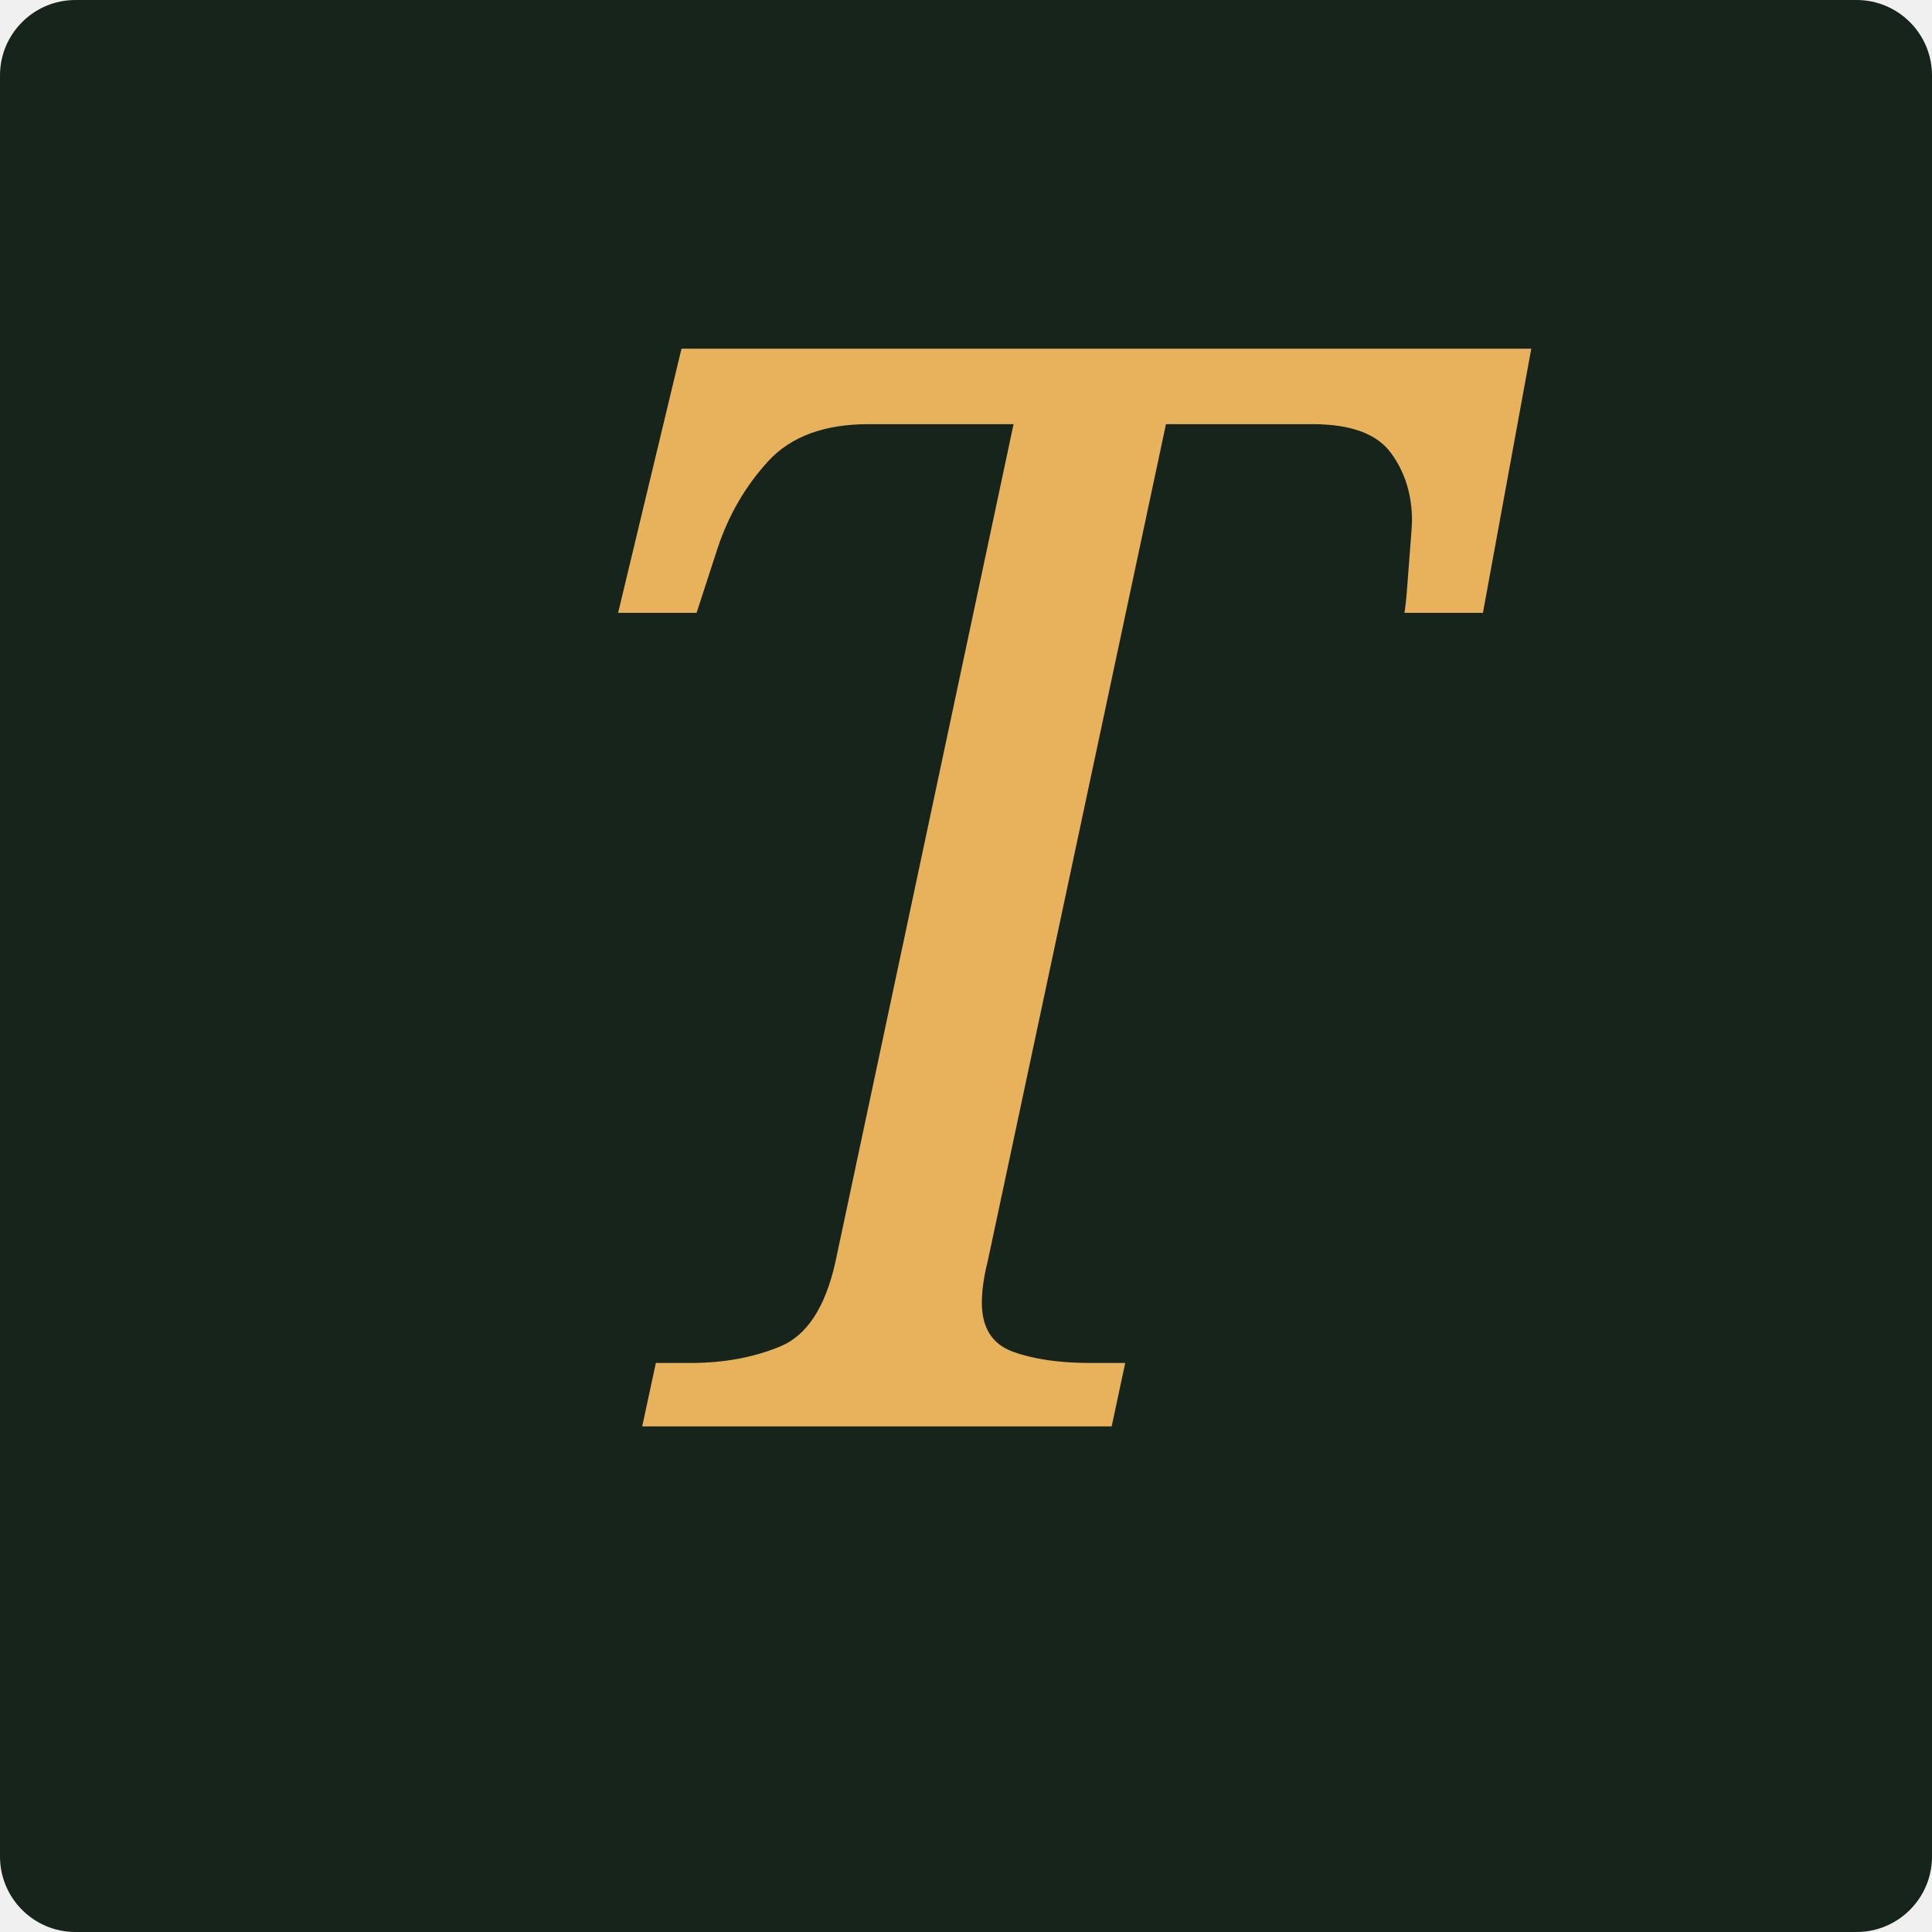
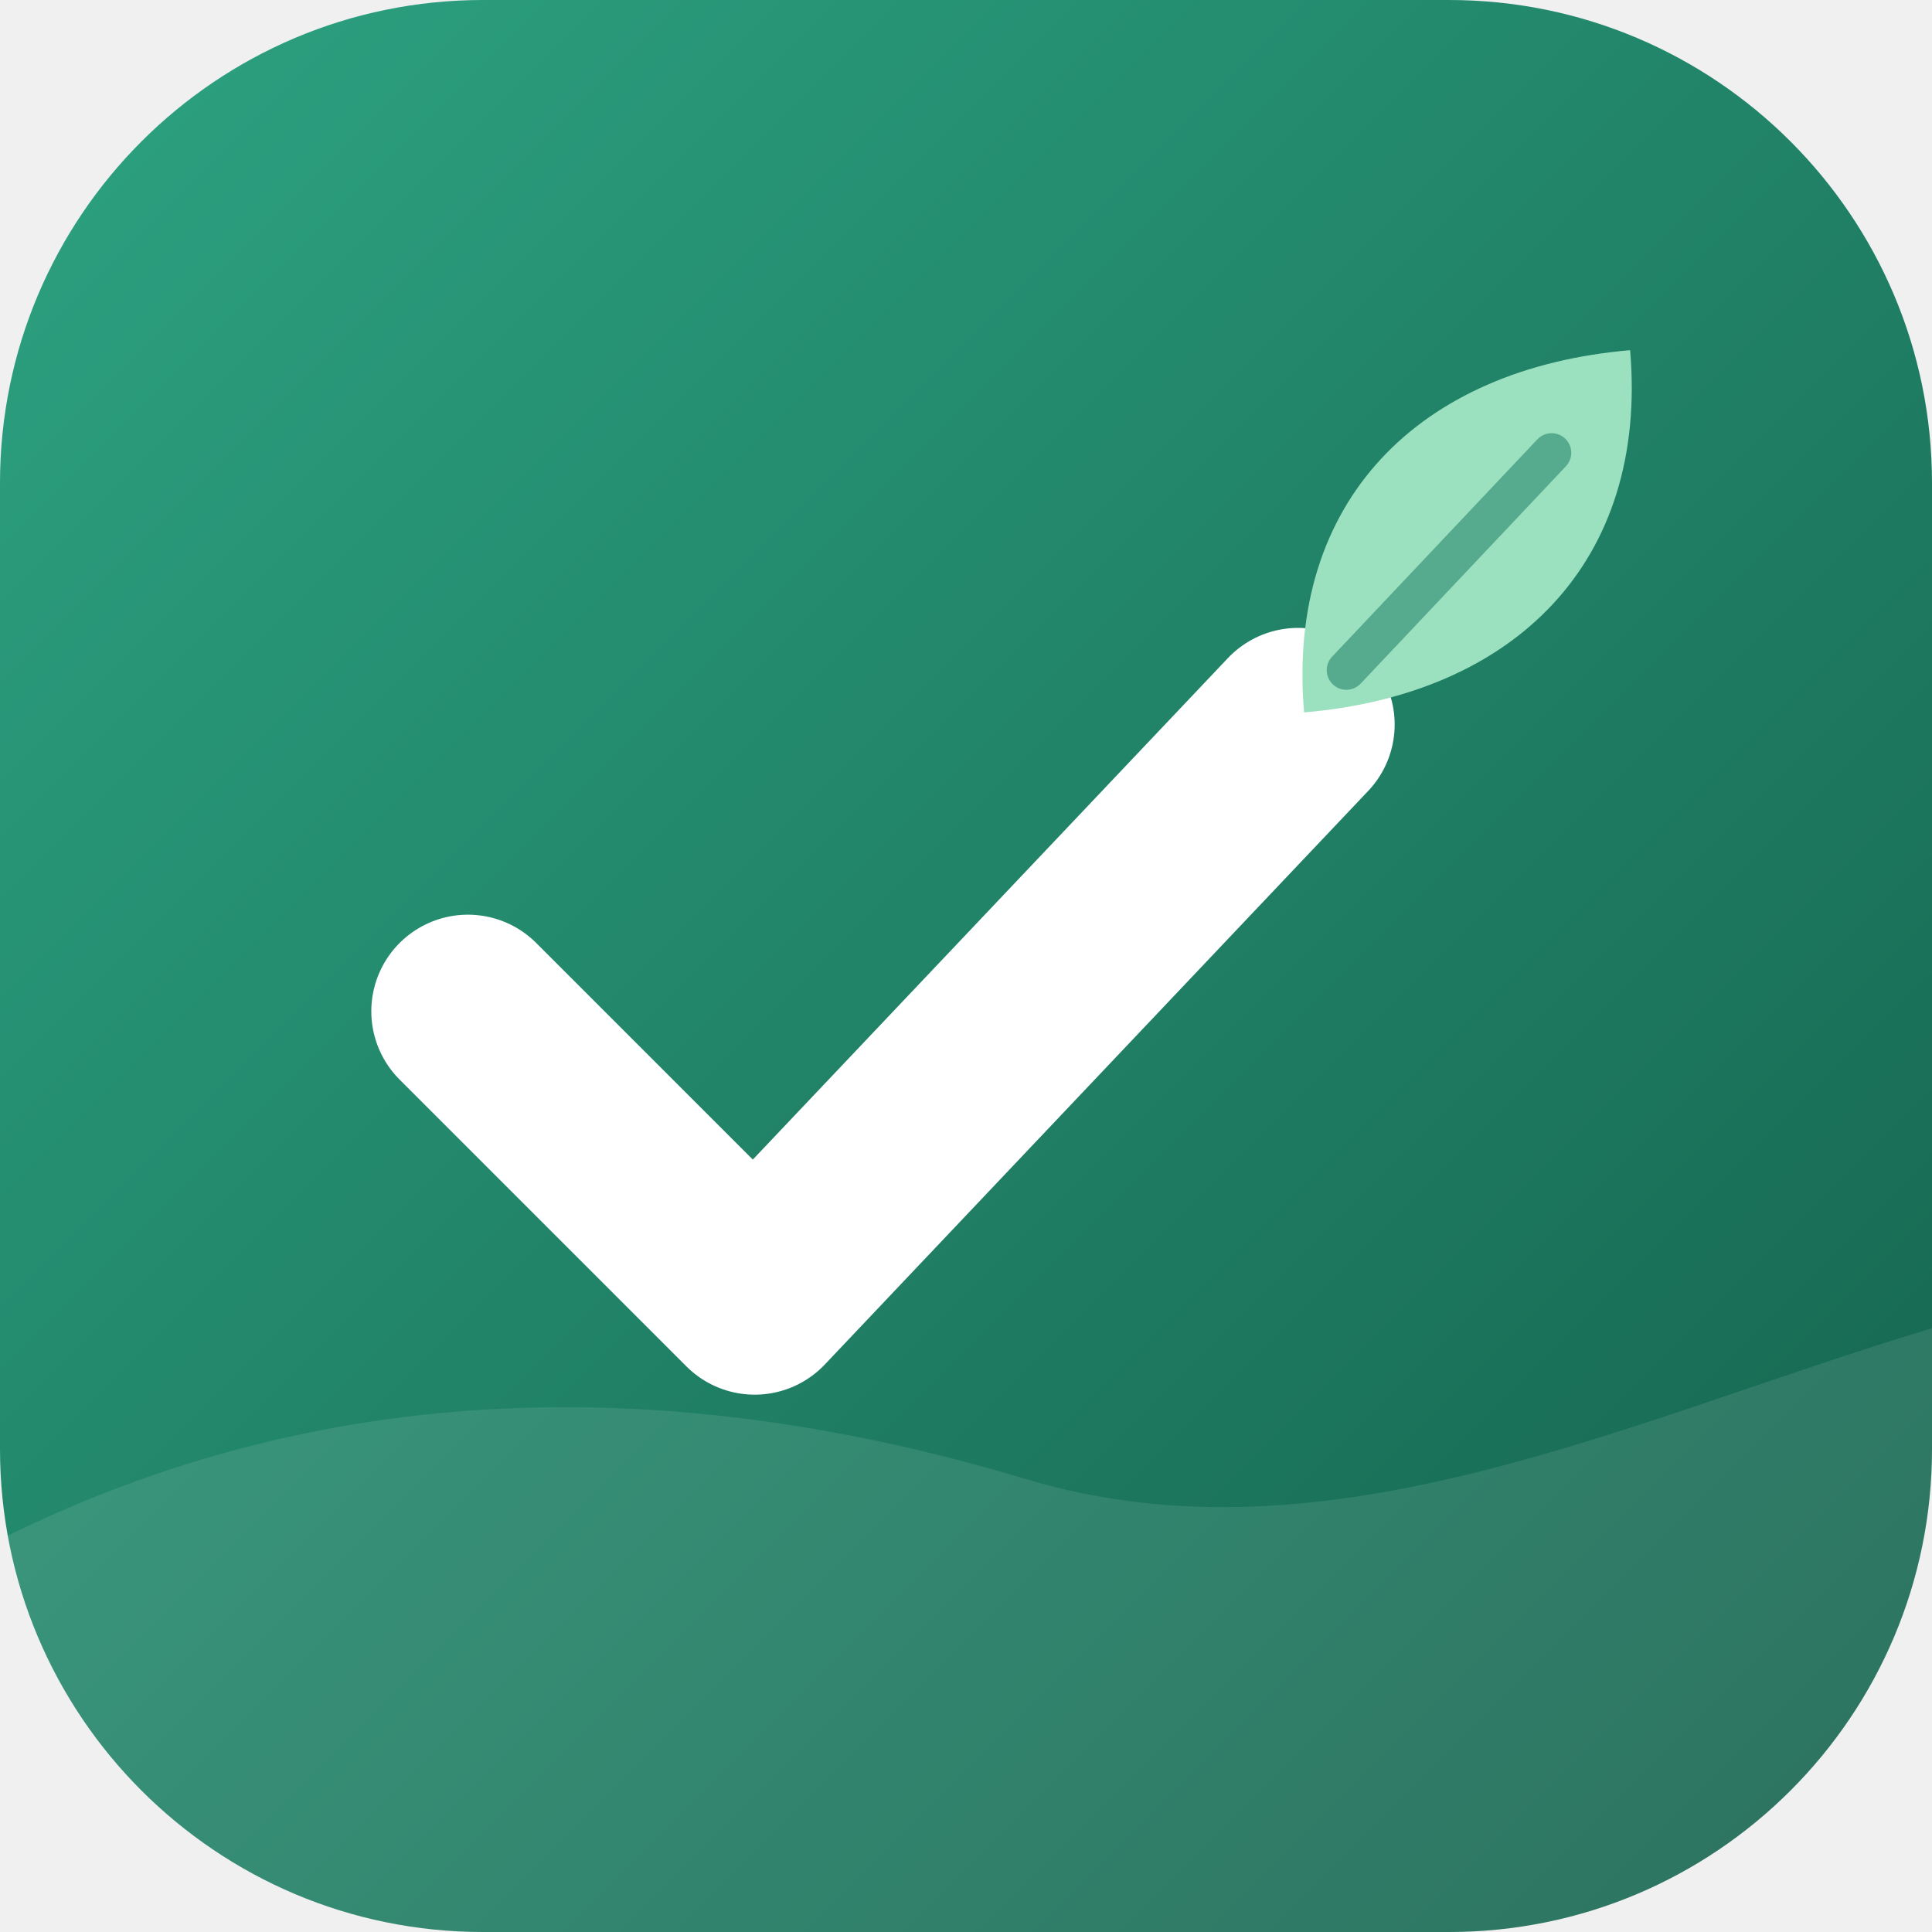
- <svg xmlns="http://www.w3.org/2000/svg" viewBox="0 0 512 512">
-   <rect width="512" height="512" rx="20" fill="#16241C" />
-   <text x="256" y="378" text-anchor="middle" font-family="Fraunces,Georgia,serif" font-style="italic" font-weight="500" font-size="400" fill="#E8B25C">T</text>
+ <svg xmlns="http://www.w3.org/2000/svg" viewBox="0 0 64 64">
+   <defs>
+     <linearGradient id="g" x1="0" y1="0" x2="1" y2="1">
+       <stop offset="0" stop-color="#2DA382" />
+       <stop offset="1" stop-color="#14614C" />
+     </linearGradient>
+     <clipPath id="c">
+       <rect width="64" height="64" rx="16" />
+     </clipPath>
+   </defs>
+   <rect width="64" height="64" rx="16" fill="url(#g)" />
+   <path clip-path="url(#c)" d="M0 51C12 45 24 46 34 49S54 47 64 44V64H0z" fill="#fff" opacity=".1" />
+   <path d="M15.5 33.5l9.5 9.5L43 24" fill="none" stroke="#fff" stroke-width="6.4" stroke-linecap="round" stroke-linejoin="round" />
+   <path d="M43.2 23.6C42.6 16.6 47 12.2 54 11.6 54.6 18.6 50.2 23 43.2 23.6Z" fill="#9BE0BF" />
+   <path d="M44.6 22.2L51.4 15" stroke="#1E7F66" stroke-width="1.3" stroke-linecap="round" opacity=".55" />
</svg>
